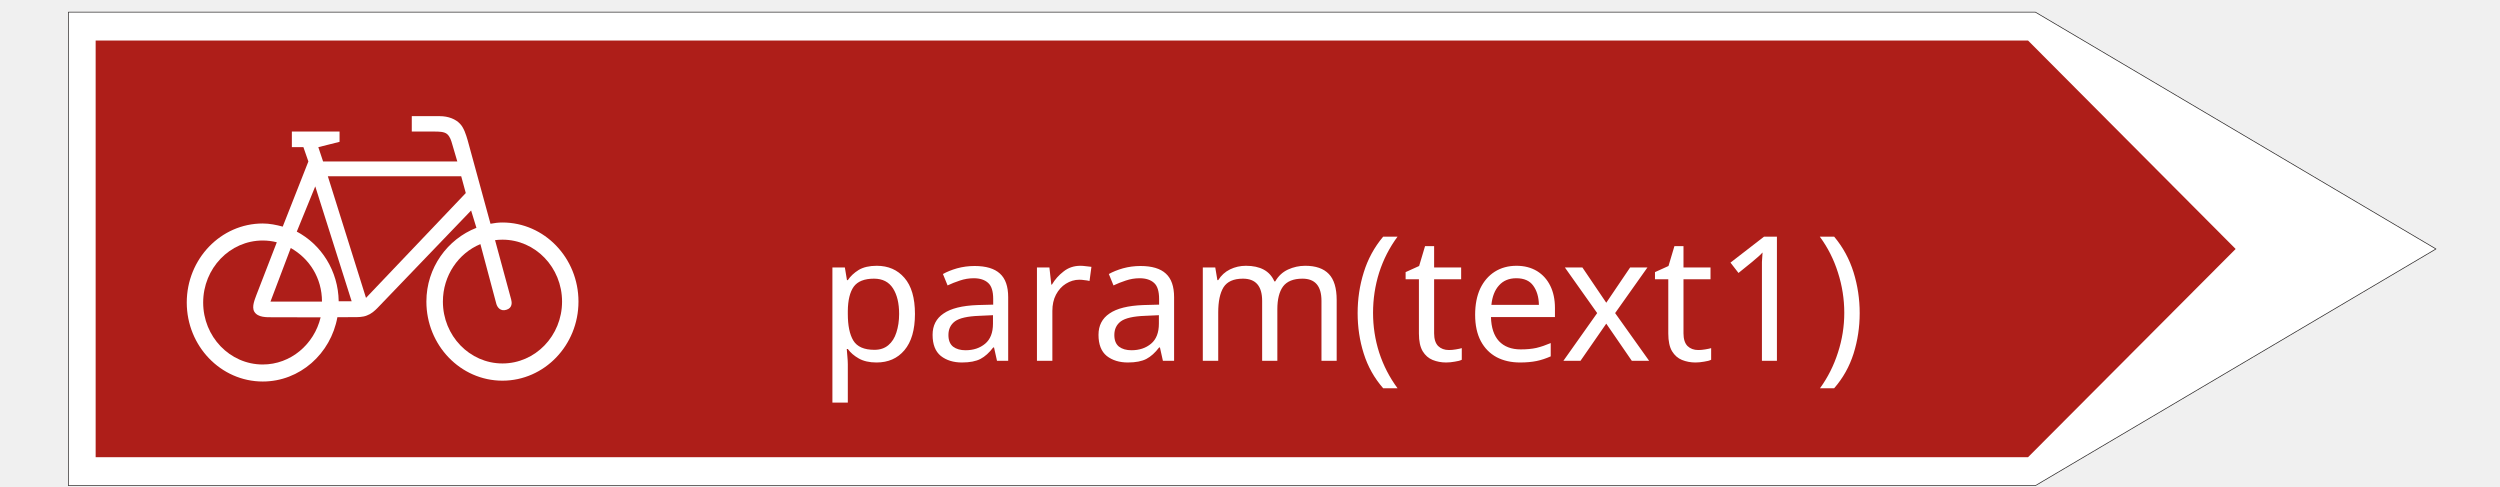
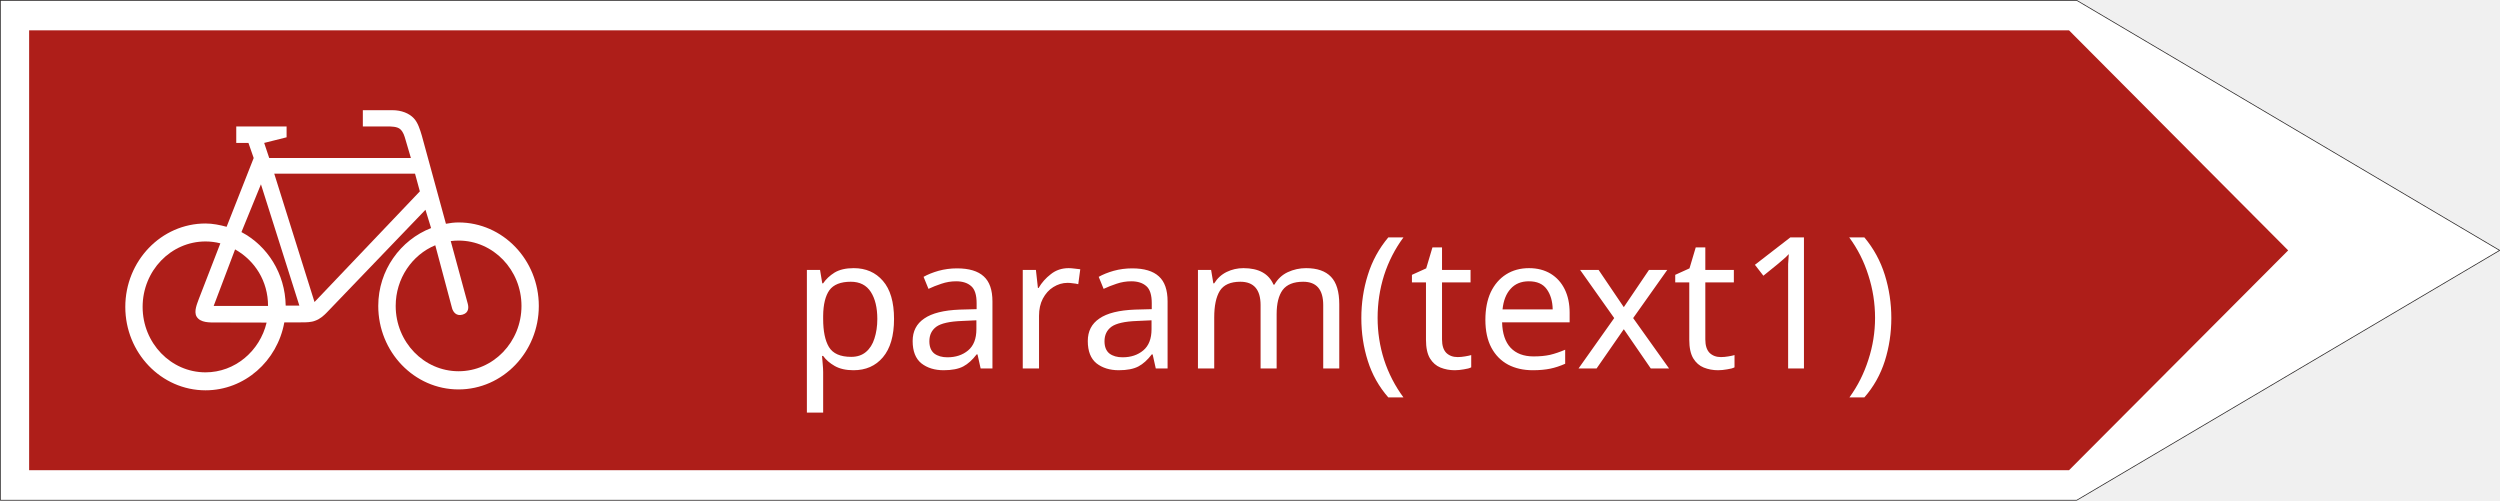
- <svg xmlns="http://www.w3.org/2000/svg" width="185" height="36" version="1.1" id="svg2016">
+ <svg xmlns="http://www.w3.org/2000/svg" width="175.25" height="35.093" version="1.1" id="svg2016">
  <defs id="defs2020" />
-   <g id="g1999">
+   <g id="g1999" transform="translate(-5.036568,-0.8713314)">
    <rect fill="#ffffff" opacity="0" id="canvas_background" height="202" width="1002" y="-1" x="-1" />
    <g display="none" overflow="visible" y="0" x="0" height="100%" width="100%" id="canvasGrid">
      <rect fill="url(#gridpattern)" stroke-width="0" y="0" x="0" height="100%" width="100%" id="rect1996" />
    </g>
  </g>
-   <g stroke="null" id="svg_23" transform="matrix(0.1755639,0,0,0.1755639,4.879467,0.7734457)">
+   <g stroke="null" id="svg_23" transform="matrix(0.1755639,0,0,0.1755639,-0.1571016,-0.09788567)">
    <path stroke="#211e1e" fill="#ffffff" fill-rule="nonzero" stroke-width="0.283" stroke-linejoin="round" stroke-miterlimit="4" id="svg_20" d="M 830.089,200.301 998.963,100.533 830.089,0.699 H 1.037 v 199.601 h 829.052" />
    <path fill="#ae1e19" fill-rule="nonzero" id="svg_19" d="M 827.021,188.308 914.526,100.533 827.021,12.67 H 12.525 v 175.639 h 814.497" />
    <path fill="#ffffff" fill-rule="nonzero" id="svg_18" d="m 91.376,91.115 c -2.687,-0.726 -5.522,-1.32 -8.42,-1.32 -17.666,0 -32.031,14.941 -32.031,33.315 0,18.352 14.365,33.293 32.031,33.293 15.614,0 28.668,-11.684 31.46,-27.109 l 6.982,-0.022 c 1.693,0 3.787,0 5.458,-0.704 1.756,-0.616 3.279,-1.936 4.57,-3.279 l 39.352,-40.972 2.243,7.305 c -12.165,4.753 -21.093,16.767 -21.093,31.092 0,18.374 14.365,33.337 32.053,33.337 17.687,0 32.053,-14.963 32.053,-33.337 0,-18.396 -14.365,-33.337 -32.053,-33.337 -1.777,0 -3.343,0.22 -5.035,0.528 l -9.626,-35.207 c -0.698,-2.377 -1.587,-5.237 -3.195,-6.909 -1.841,-1.98 -4.93,-3.235 -8.547,-3.235 h -11.806 v 6.491 h 9.457 c 1.862,0 4.21,0 5.458,1.078 1.269,1.166 1.671,2.641 2.179,4.401 l 2.095,7.129 h -56.573 l -2.01,-6.029 8.949,-2.244 V 51.045 H 95.227 v 6.579 h 4.866 l 2.095,6.029 -10.811,27.461" />
    <path fill="#ae1e19" fill-rule="nonzero" id="svg_17" d="m 88.88,97.716 c -1.904,-0.484 -3.872,-0.748 -5.924,-0.748 -13.858,0 -25.113,11.706 -25.113,26.141 0,14.413 11.255,26.119 25.113,26.119 11.763,0 21.686,-8.494 24.394,-19.87 l -20.226,-0.044 c -2.454,0 -6.199,0.176 -7.722,-2.333 -1.248,-2.112 0.339,-5.435 0.825,-6.909 l 8.653,-22.356" />
    <path fill="#ae1e19" fill-rule="nonzero" id="svg_16" d="m 110.396,69.903 16.079,51.248 42.06,-44.185 -1.925,-7.063 h -56.214" />
    <path fill="#ae1e19" fill-rule="nonzero" id="svg_15" d="m 97.3,93.228 c 10.346,5.435 17.476,16.547 17.666,29.354 h 5.458 L 105.086,74.15 97.3,93.228" />
    <path fill="#ae1e19" fill-rule="nonzero" id="svg_14" d="m 174.692,98.487 c -9.246,3.829 -15.804,13.247 -15.804,24.227 0,14.391 11.255,26.075 25.113,26.075 13.858,0 25.113,-11.684 25.113,-26.075 0,-14.391 -11.255,-26.097 -25.113,-26.097 -1.058,0 -2.095,0.066 -3.131,0.198 l 6.791,24.997 c 0.339,1.232 0.592,3.587 -2.01,4.357 -2.56,0.792 -3.829,-1.1 -4.231,-2.464 L 174.692,98.487" />
    <path fill="#ae1e19" fill-rule="nonzero" id="svg_13" d="m 94.761,100.137 -8.547,22.576 h 21.707 c 0,-9.946 -5.289,-18.132 -13.16,-22.576" />
  </g>
-   <text xml:space="default" dominant-baseline="middle" text-anchor="middle" font-family="sans-serif" font-size="12.87px" id="svg_50" y="22.235" x="99.32" stroke-width="0" stroke="#ffffff" fill="#ffffff" style="stroke-width:0.189;stroke-miterlimit:4;stroke-dasharray:none">
+   <text xml:space="default" dominant-baseline="middle" text-anchor="middle" font-family="sans-serif" font-size="12.87px" id="svg_50" y="21.364" x="94.284" stroke-width="0" stroke="#ffffff" fill="#ffffff" style="stroke-width:0.189;stroke-miterlimit:4;stroke-dasharray:none">
    <tspan style="fill:#ffffff;fill-opacity:1;stroke:none;stroke-width:0.189;stroke-miterlimit:4;stroke-dasharray:none;stroke-opacity:1" id="tspan16486">param(text1)</tspan>
  </text>
</svg>
